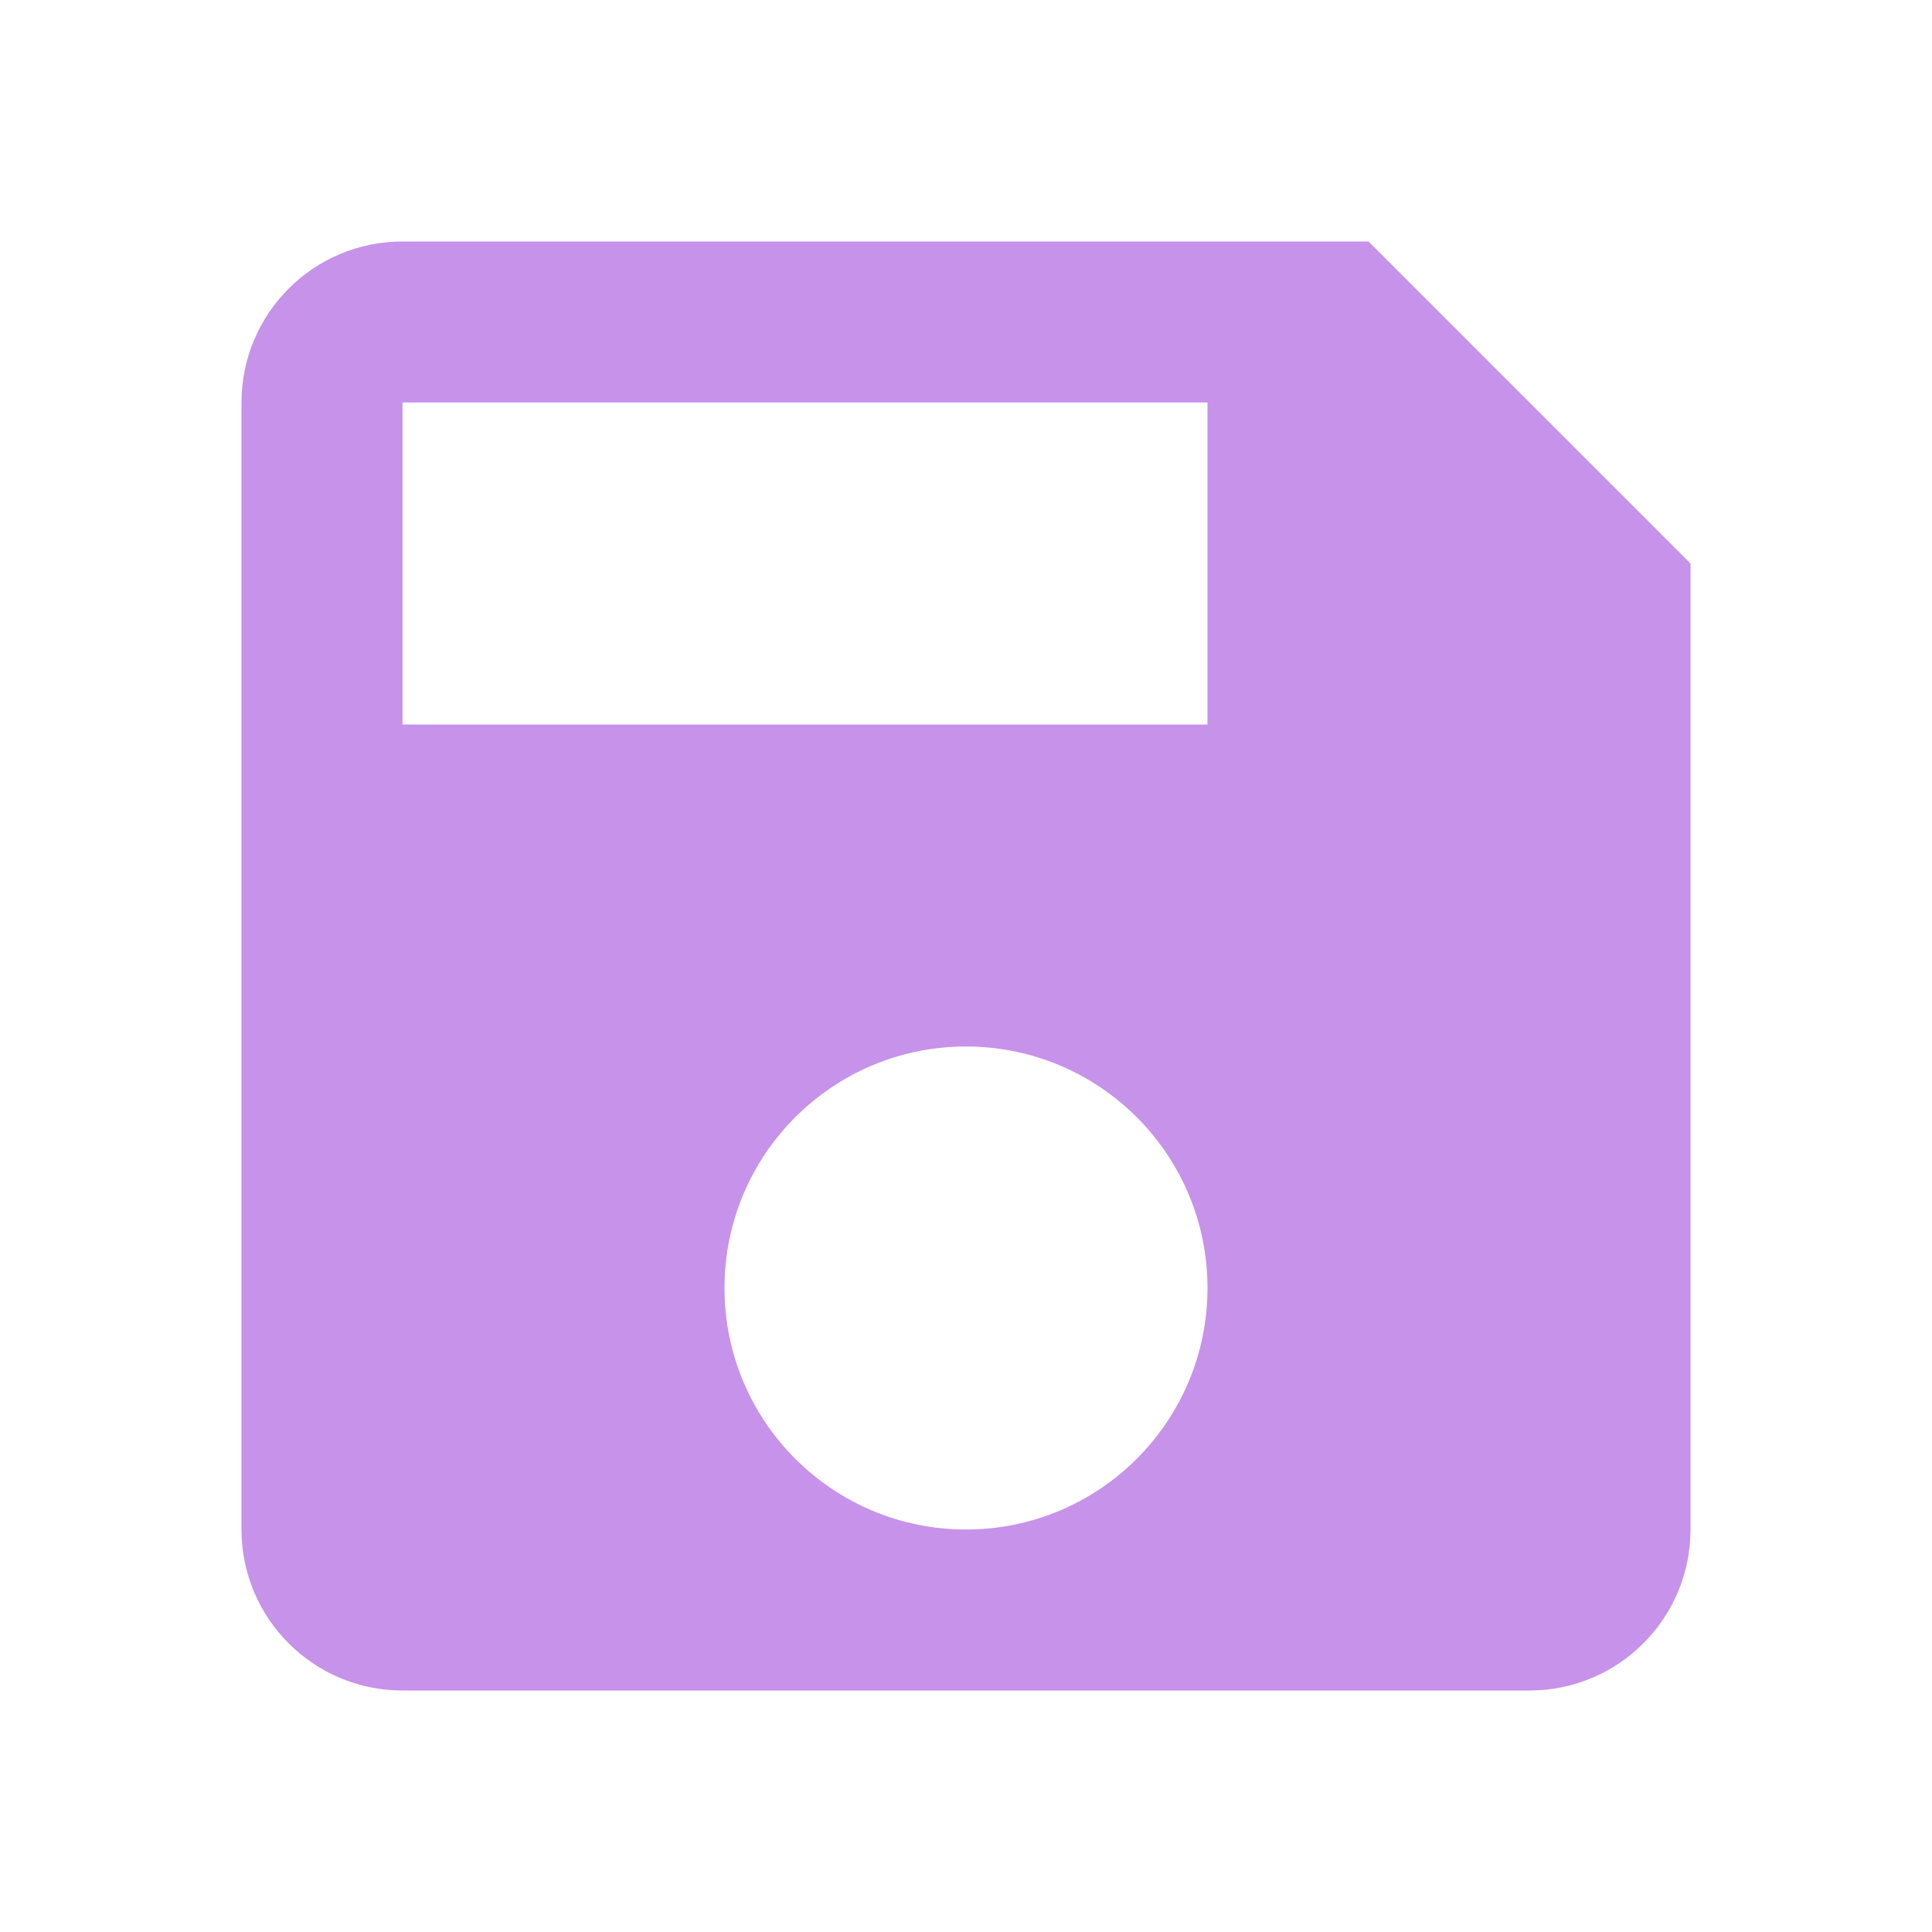
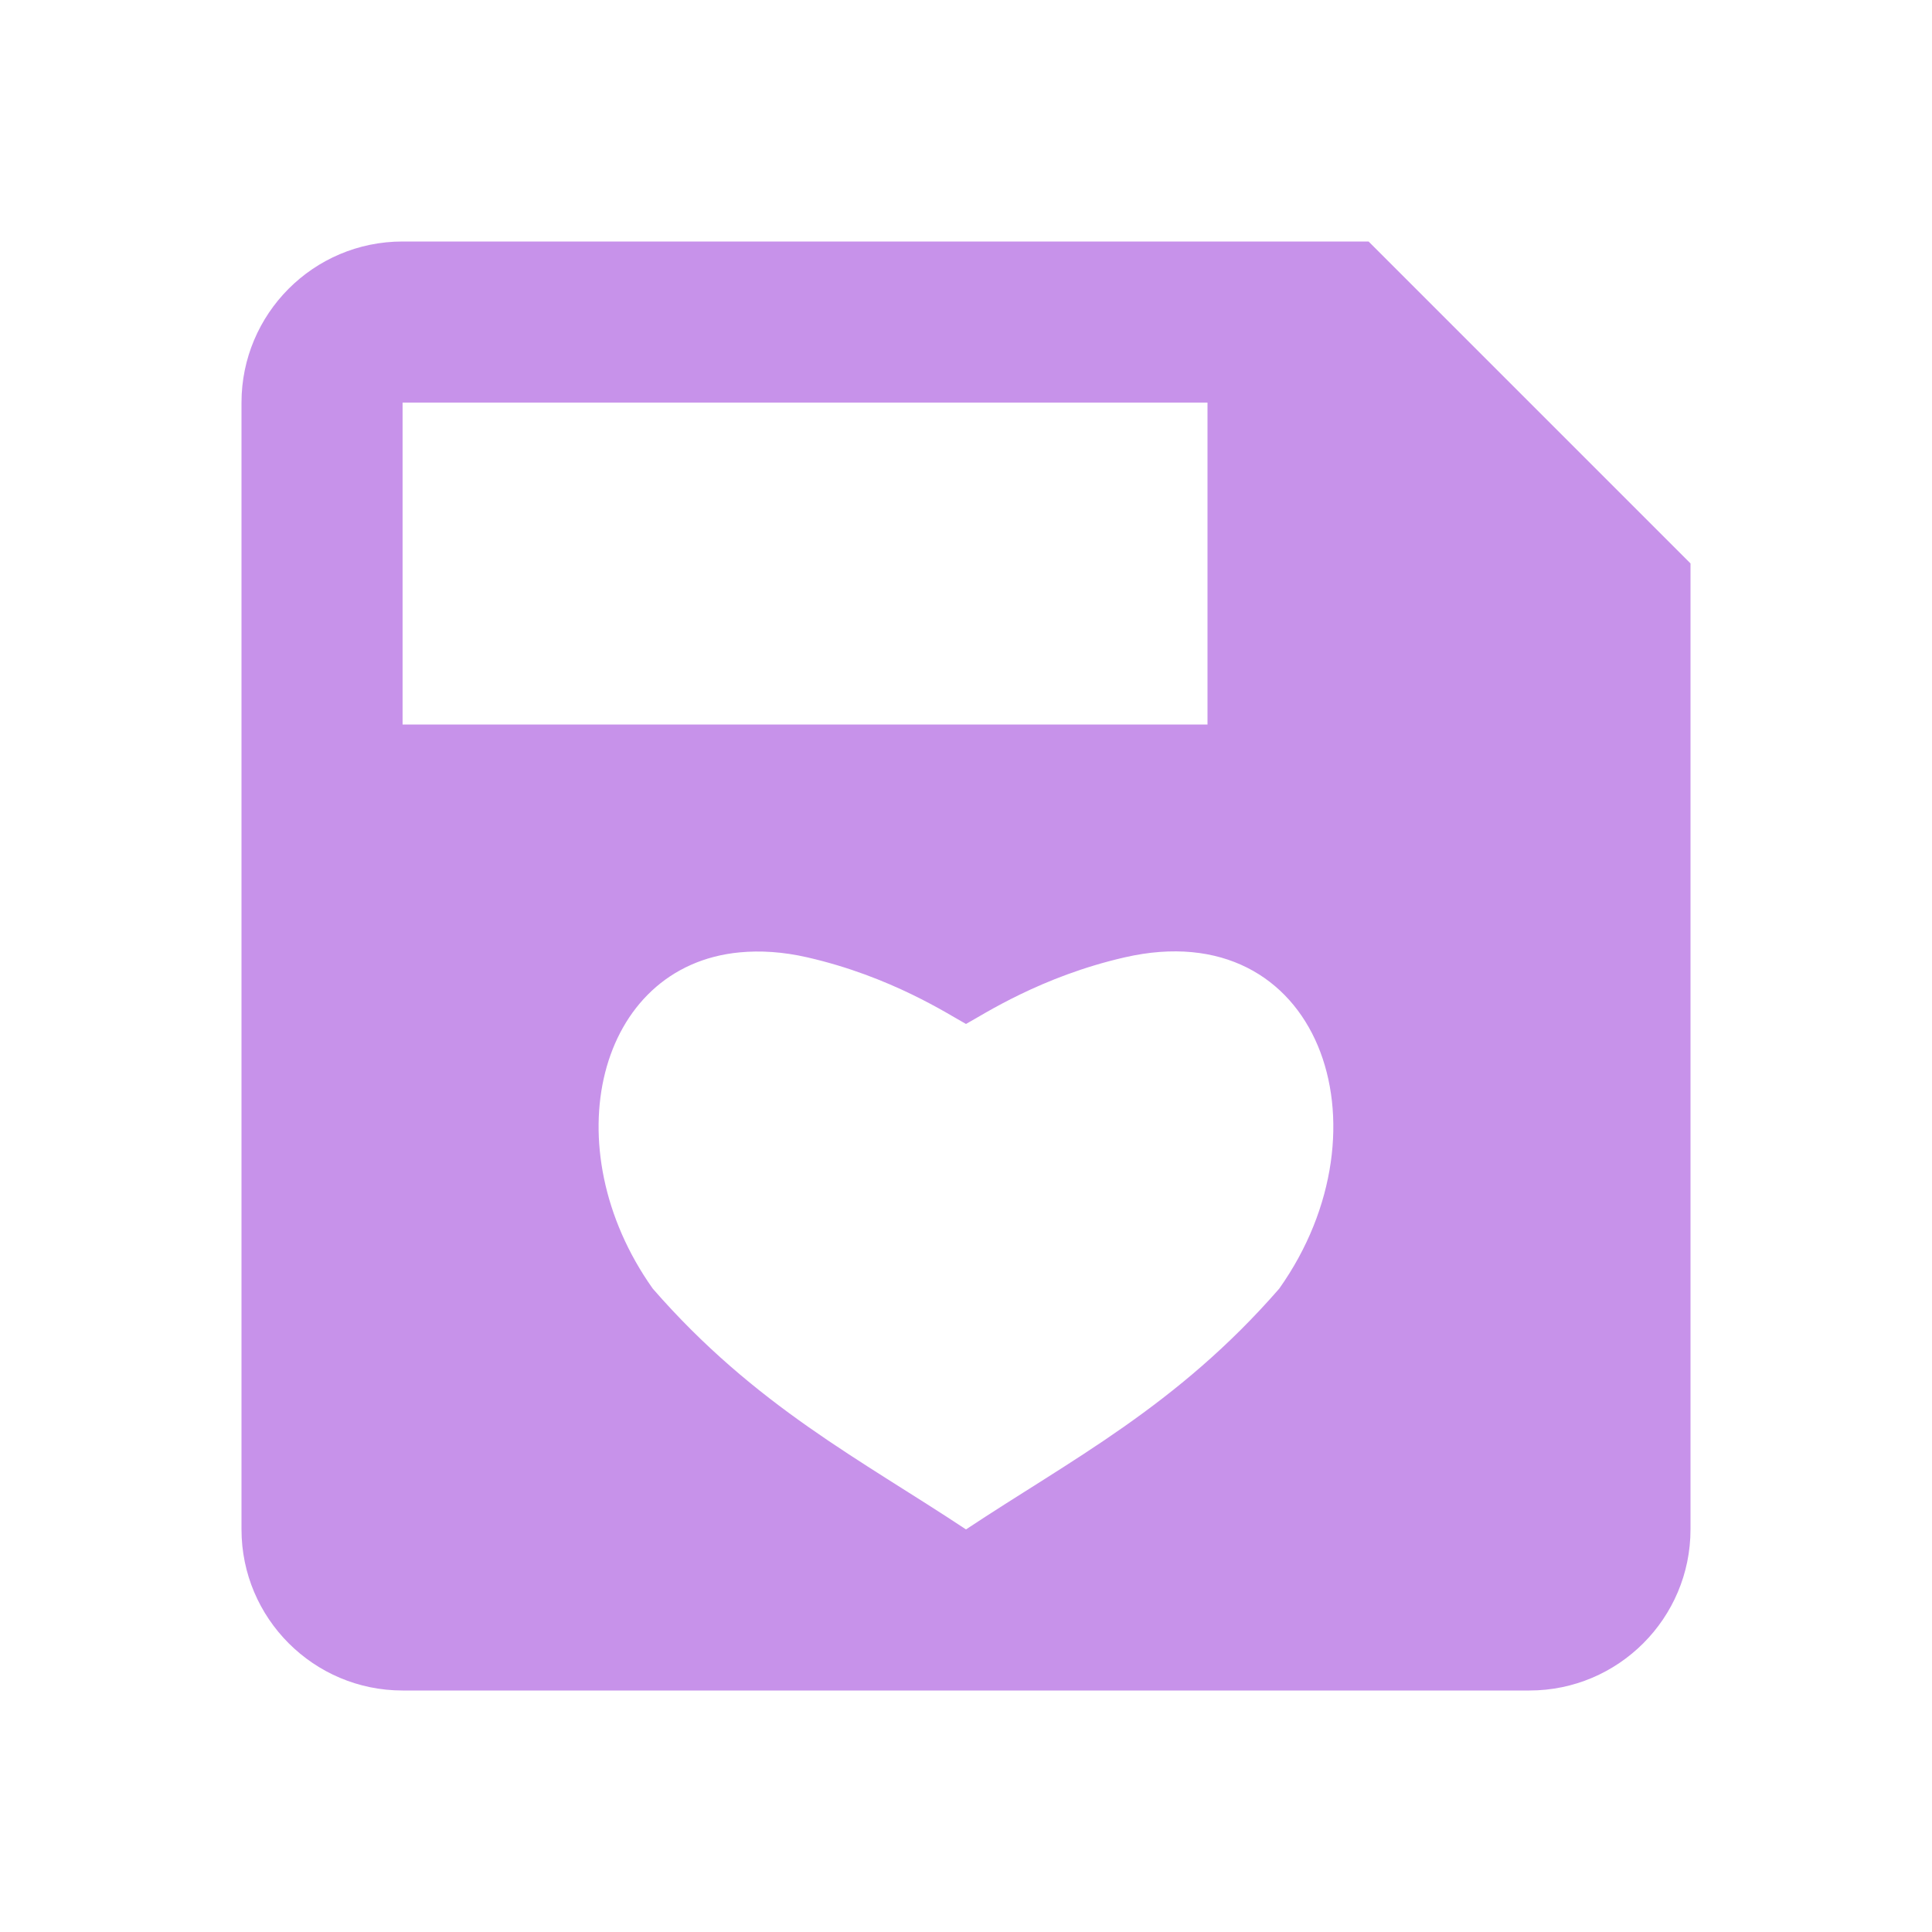
- <svg xmlns="http://www.w3.org/2000/svg" version="1.1" width="16px" height="16px" viewBox="0 0 24 24">
-   <path fill="#C792EA" d="M15,9H5V5H15M12,19A3,3 0 0,1 9,16A3,3 0 0,1 12,13A3,3 0 0,1 15,16A3,3 0 0,1 12,19M17,3H5C3.89,3 3,3.9 3,5V19A2,2 0 0,0 5,21H19A2,2 0 0,0 21,19V7L17,3Z" />
+ <svg xmlns="http://www.w3.org/2000/svg" version="1.1" width="16px" height="16px" viewBox="0 0 24 24" id="svg58">
+   <defs id="defs62" />
+   <path style="fill:#c792ea;stroke-width:0.667" d="M 3.334 2 C 2.594 2 2 2.601 2 3.334 L 2 12.666 C 2 13.402 2.598 14 3.334 14 L 12.666 14 C 13.402 14 14 13.402 14 12.666 L 14 4.666 L 11.334 2 L 3.334 2 z M 3.334 3.334 L 10 3.334 L 10 6 L 3.334 6 L 3.334 3.334 z M 6.127 7.887 C 6.296 7.871 6.483 7.882 6.684 7.928 C 7.381 8.087 7.858 8.403 8 8.48 C 8.142 8.403 8.619 8.087 9.316 7.928 C 10.925 7.56 11.542 9.335 10.594 10.672 C 9.747 11.645 8.868 12.09 8 12.666 C 7.132 12.09 6.253 11.645 5.406 10.672 C 4.576 9.502 4.944 7.998 6.127 7.887 z " transform="scale(1.5)" id="path56" />
</svg>
